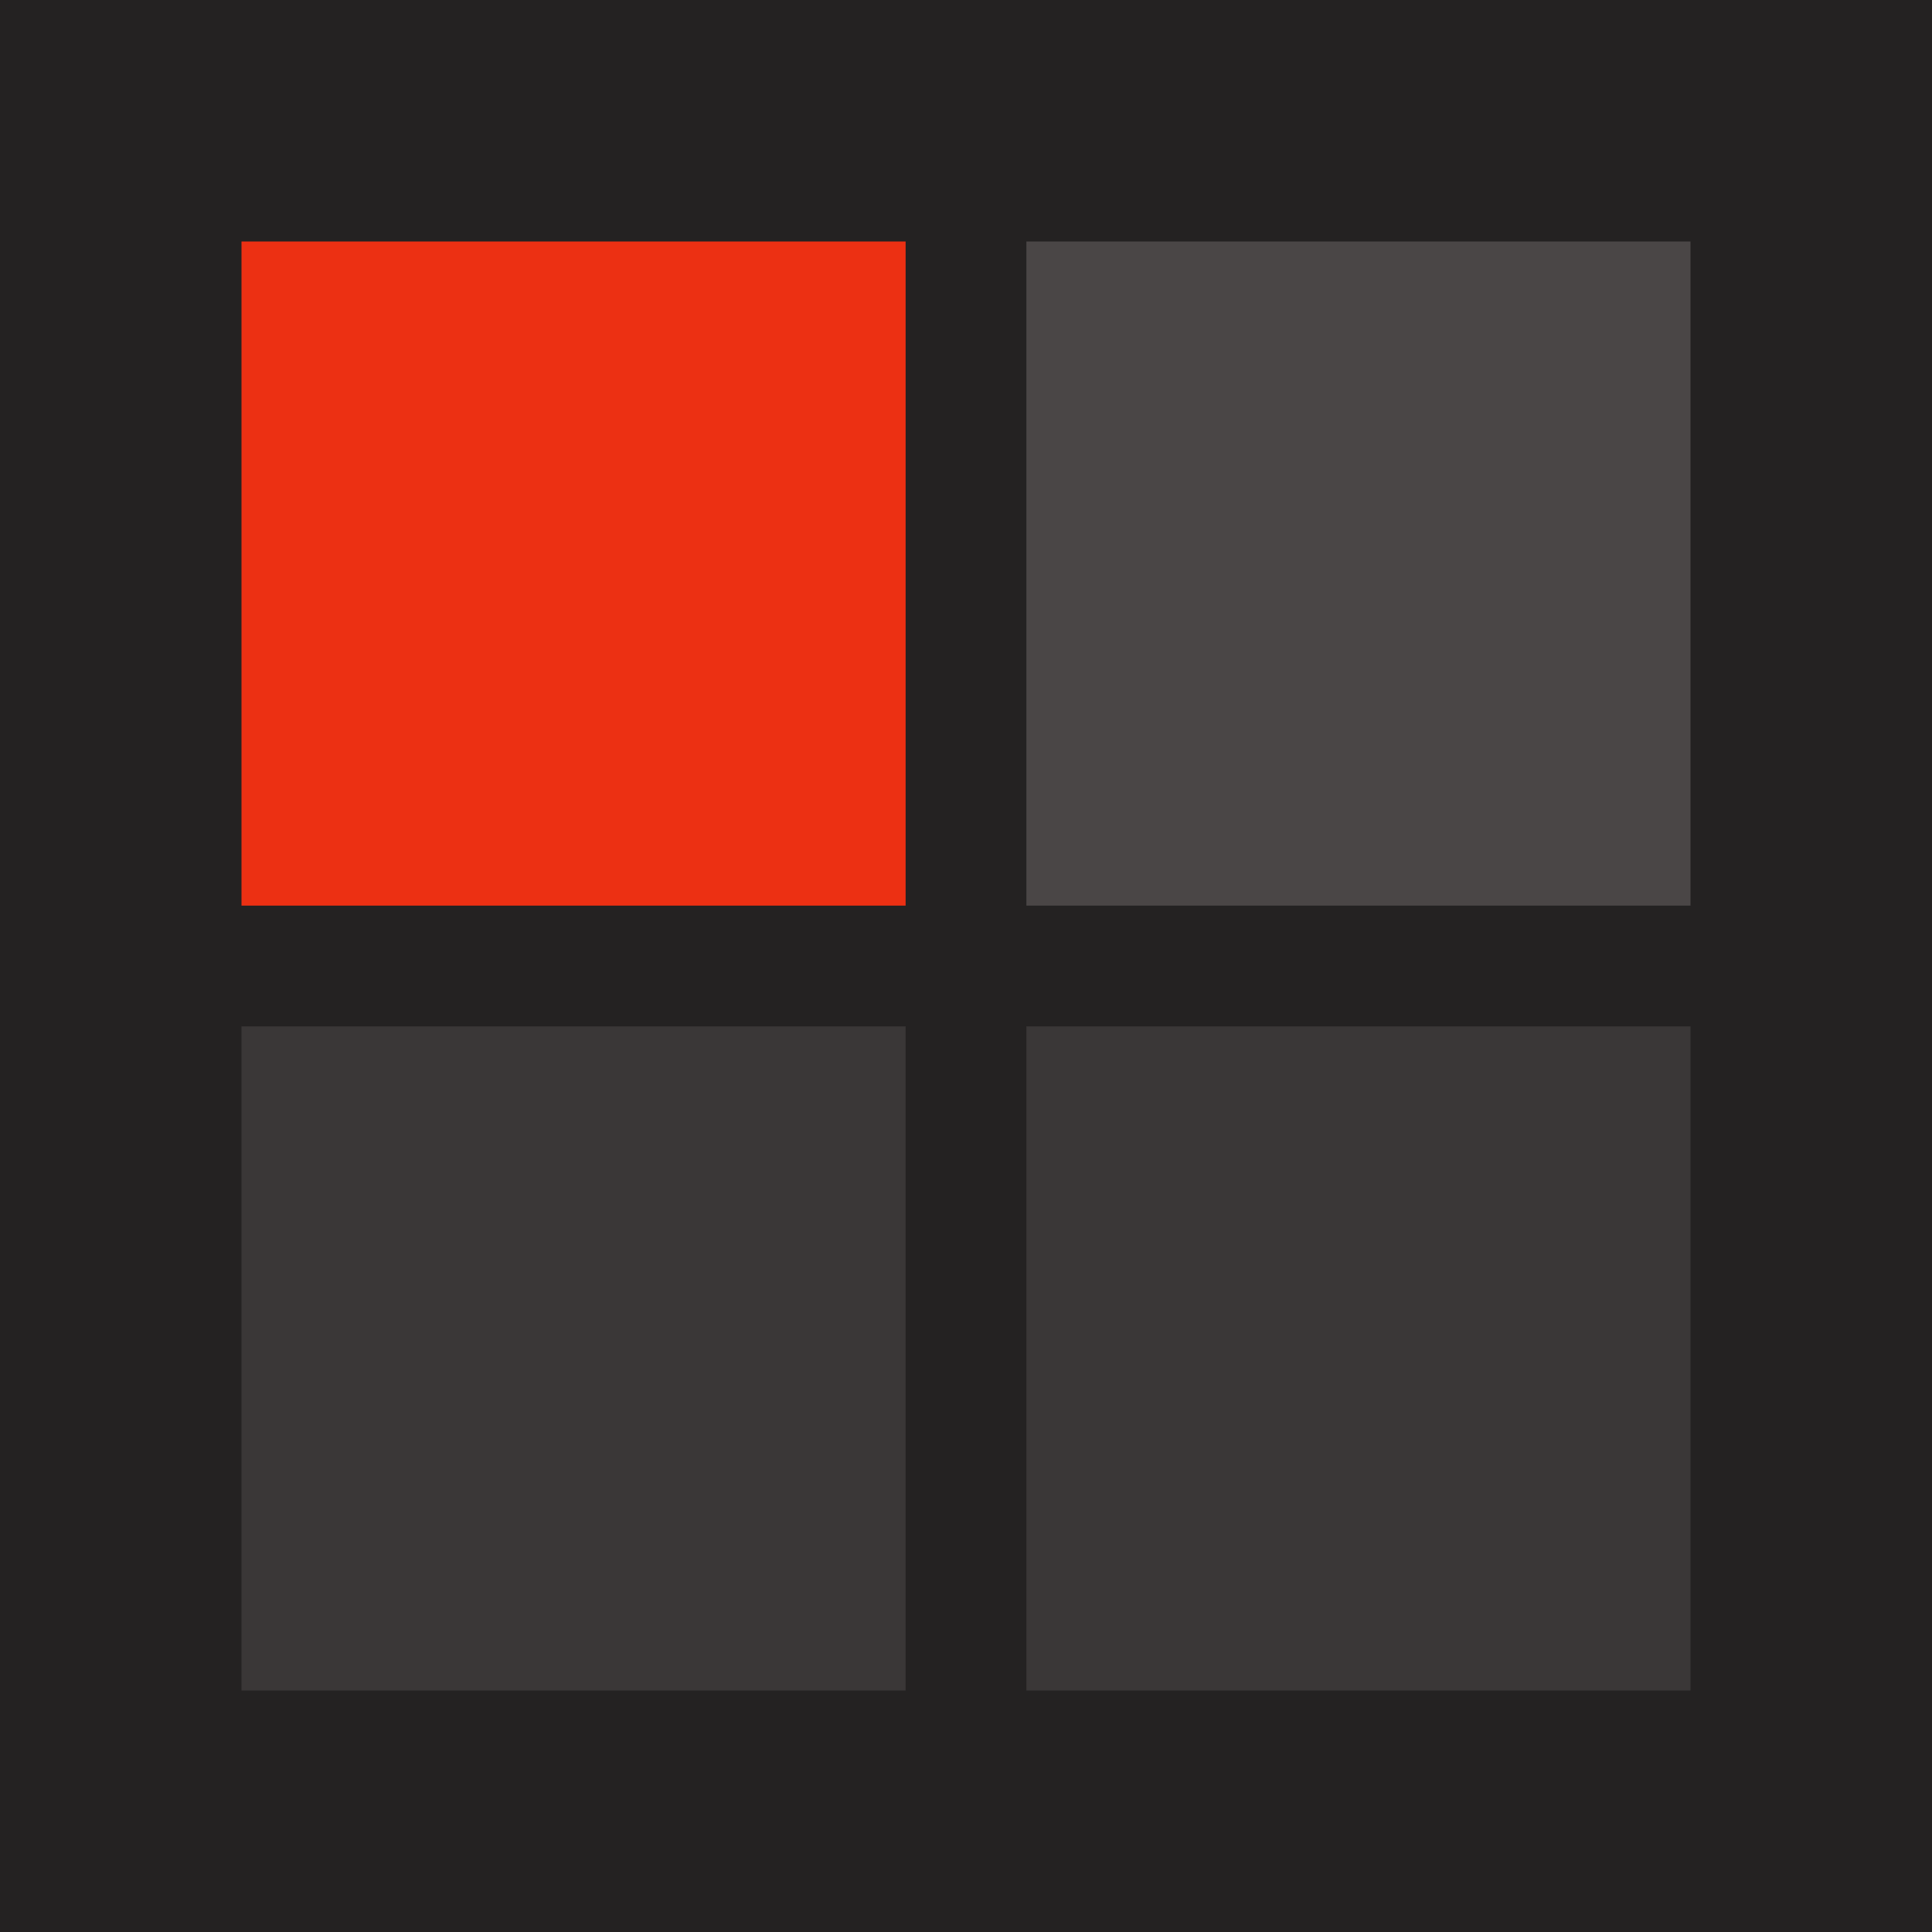
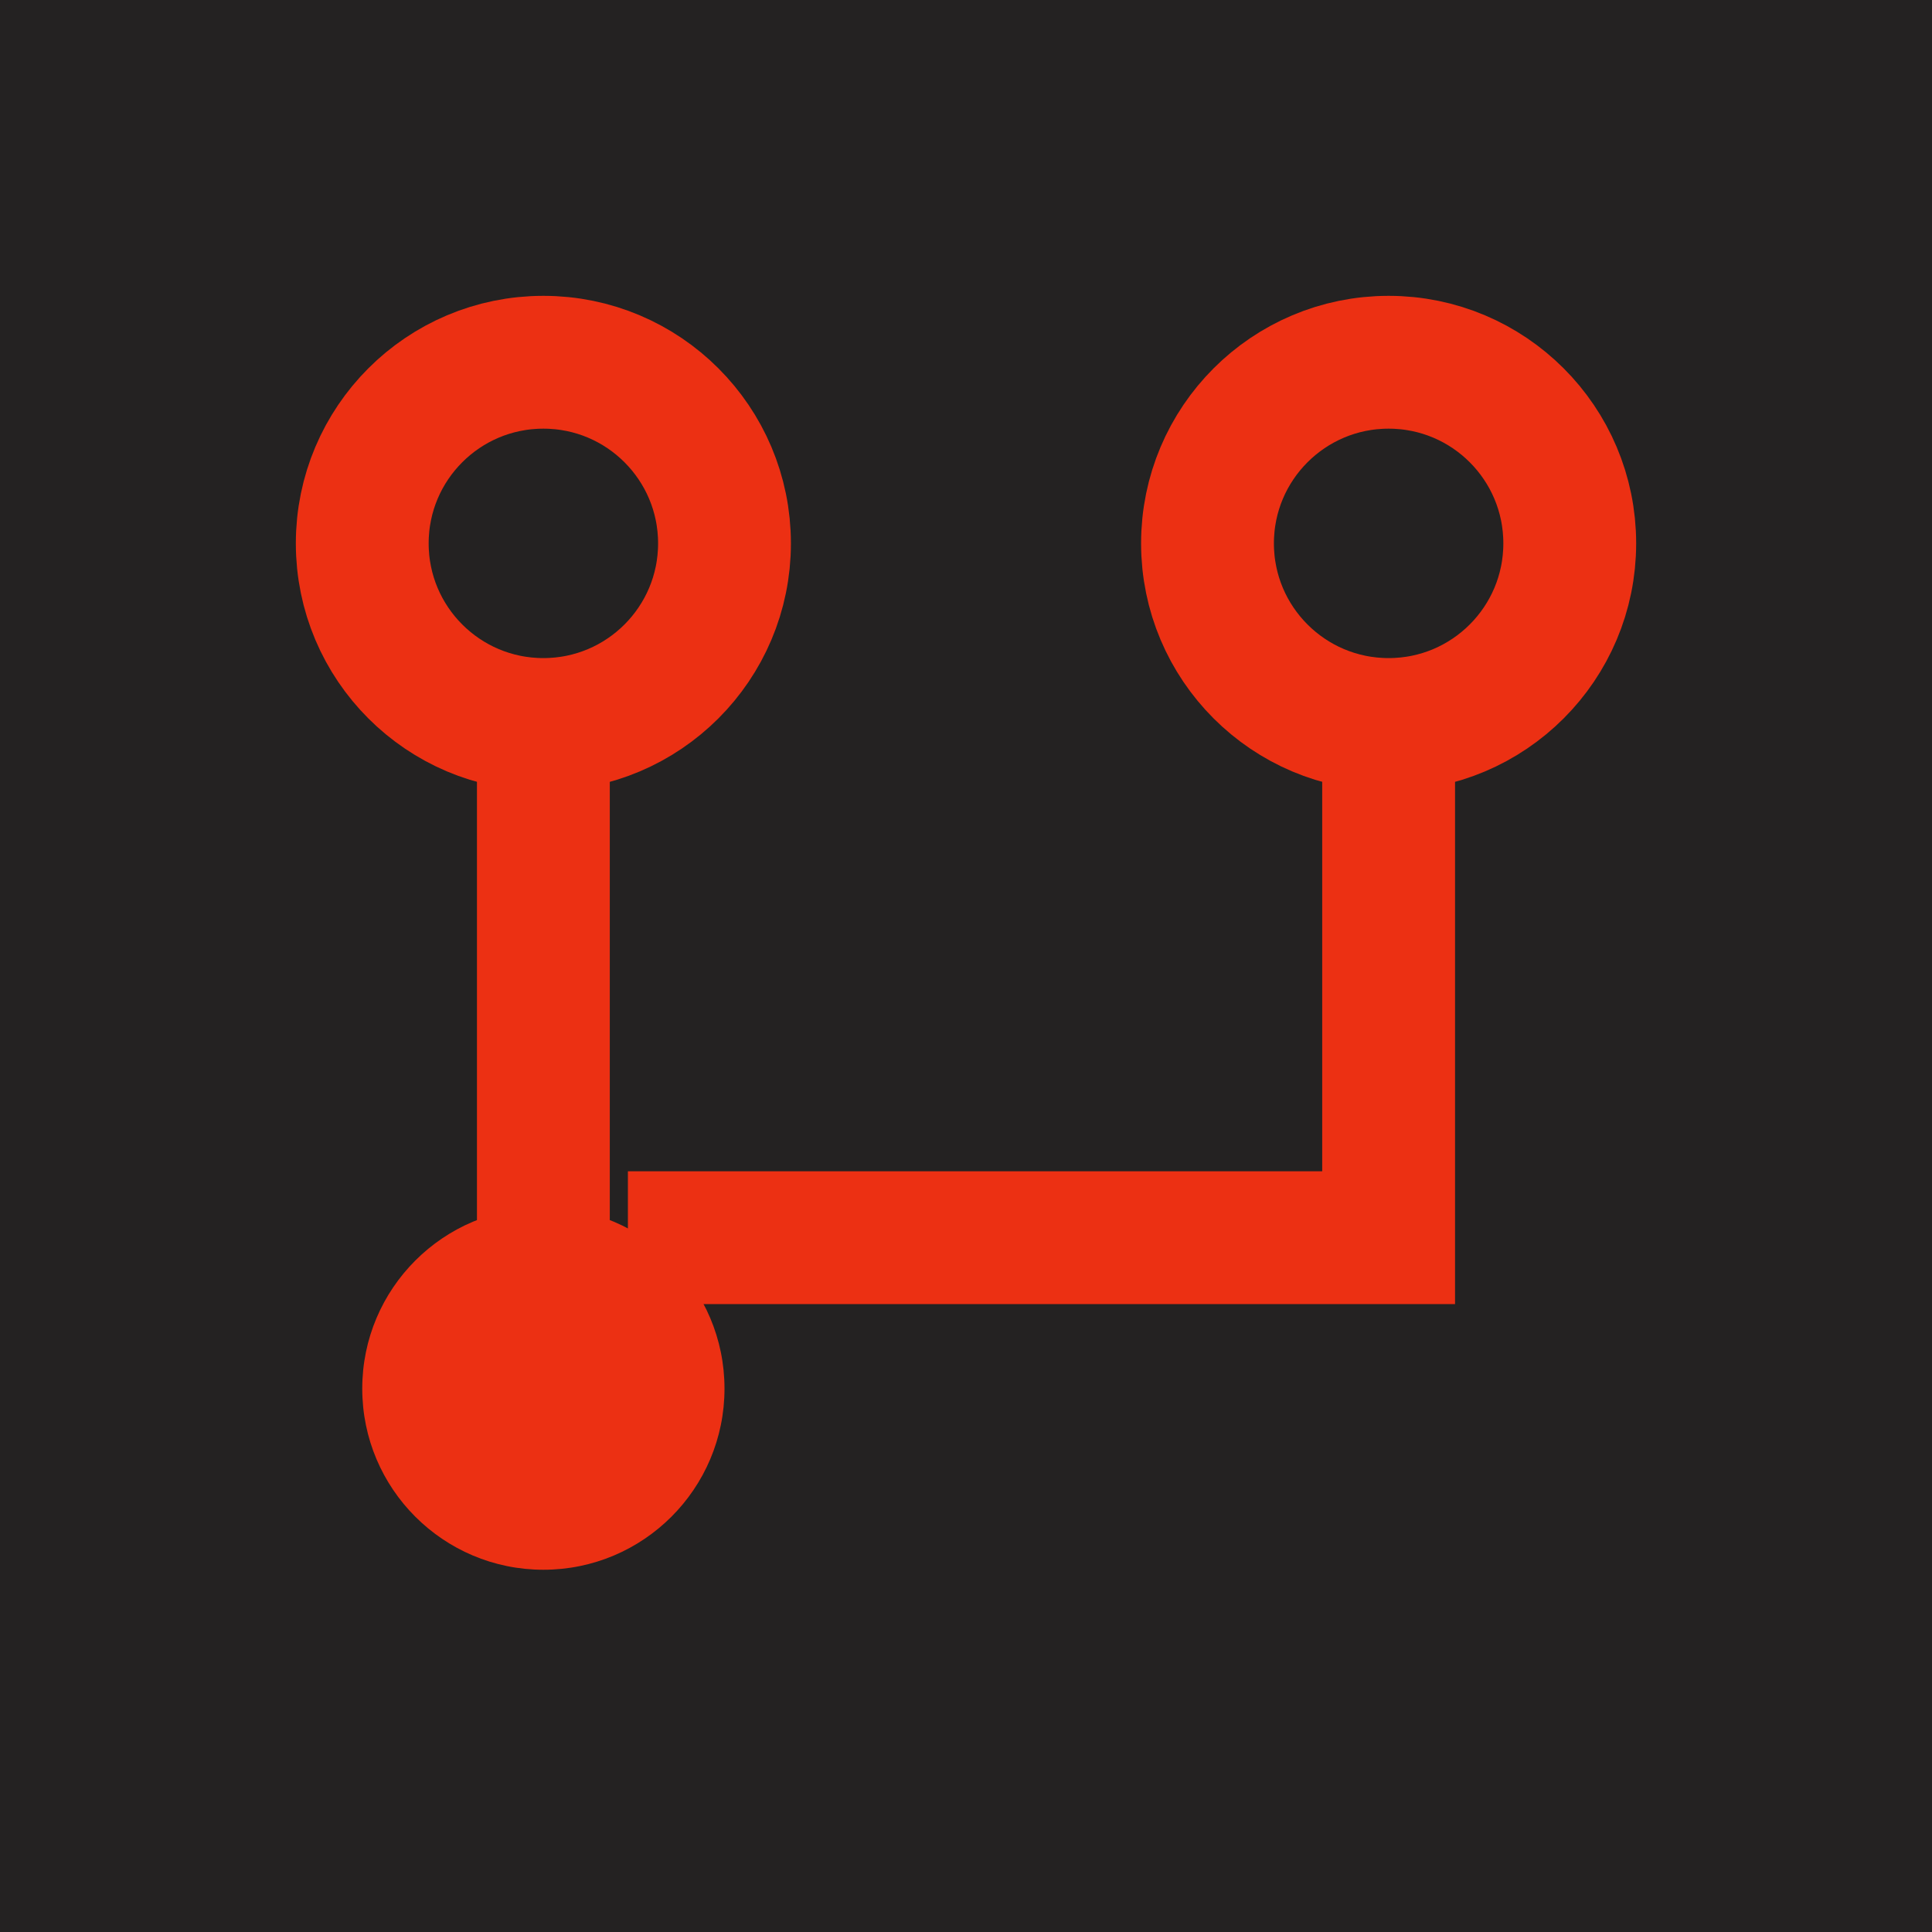
<svg xmlns="http://www.w3.org/2000/svg" viewBox="0 0 64 64">
  <rect width="64" height="64" fill="#242222" />
-   <rect x="8" y="8" width="22" height="22" fill="#ec3013" />
-   <rect x="34" y="8" width="22" height="22" fill="#4a4646" />
-   <rect x="8" y="34" width="22" height="22" fill="#3a3737" />
-   <rect x="34" y="34" width="22" height="22" fill="#3a3737" />
+   <path d="M18,23 L18,41" stroke="#ec3013" stroke-width="4.4" stroke-linecap="square" />
+   <path d="M46,23 L46,41 L23,41" stroke="#ec3013" stroke-width="4.4" fill="none" stroke-linecap="square" stroke-linejoin="miter" />
+   <circle cx="18" cy="18" r="6" fill="#242222" stroke="#ec3013" stroke-width="4.4" />
+   <circle cx="46" cy="18" r="6" fill="#242222" stroke="#ec3013" stroke-width="4.4" />
+   <circle cx="18" cy="46" r="6" fill="#ec3013" />
</svg>
